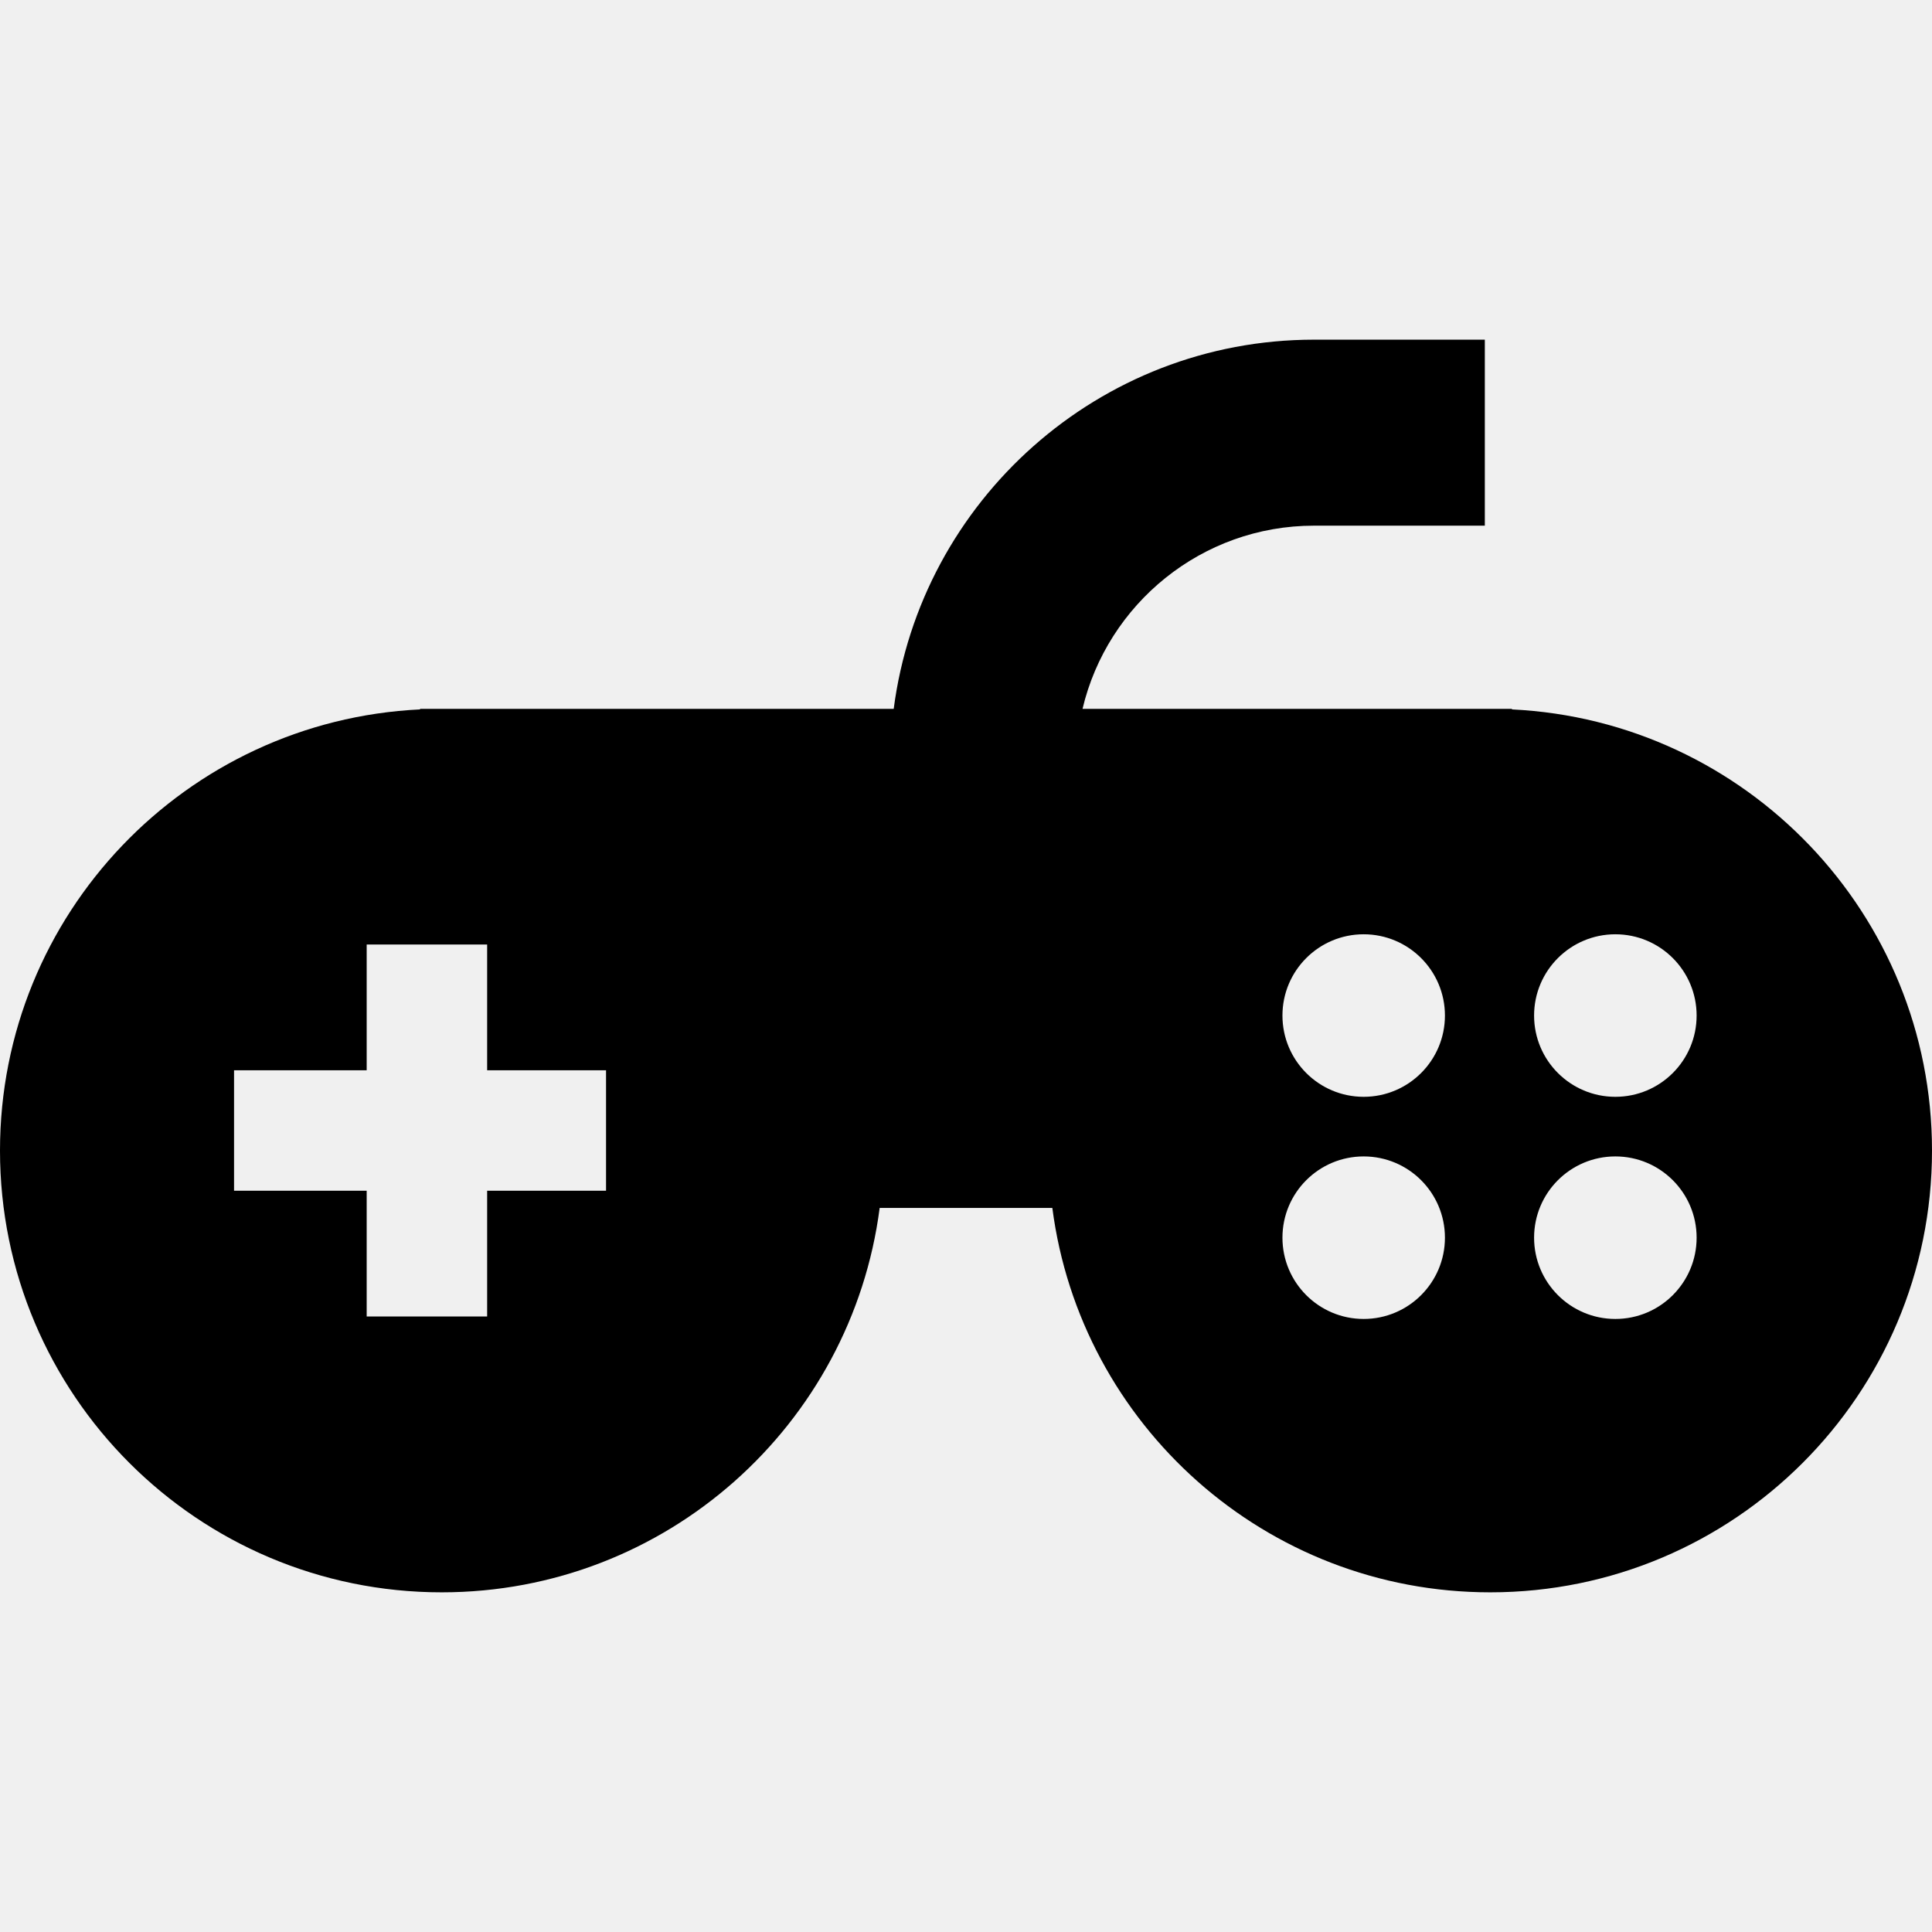
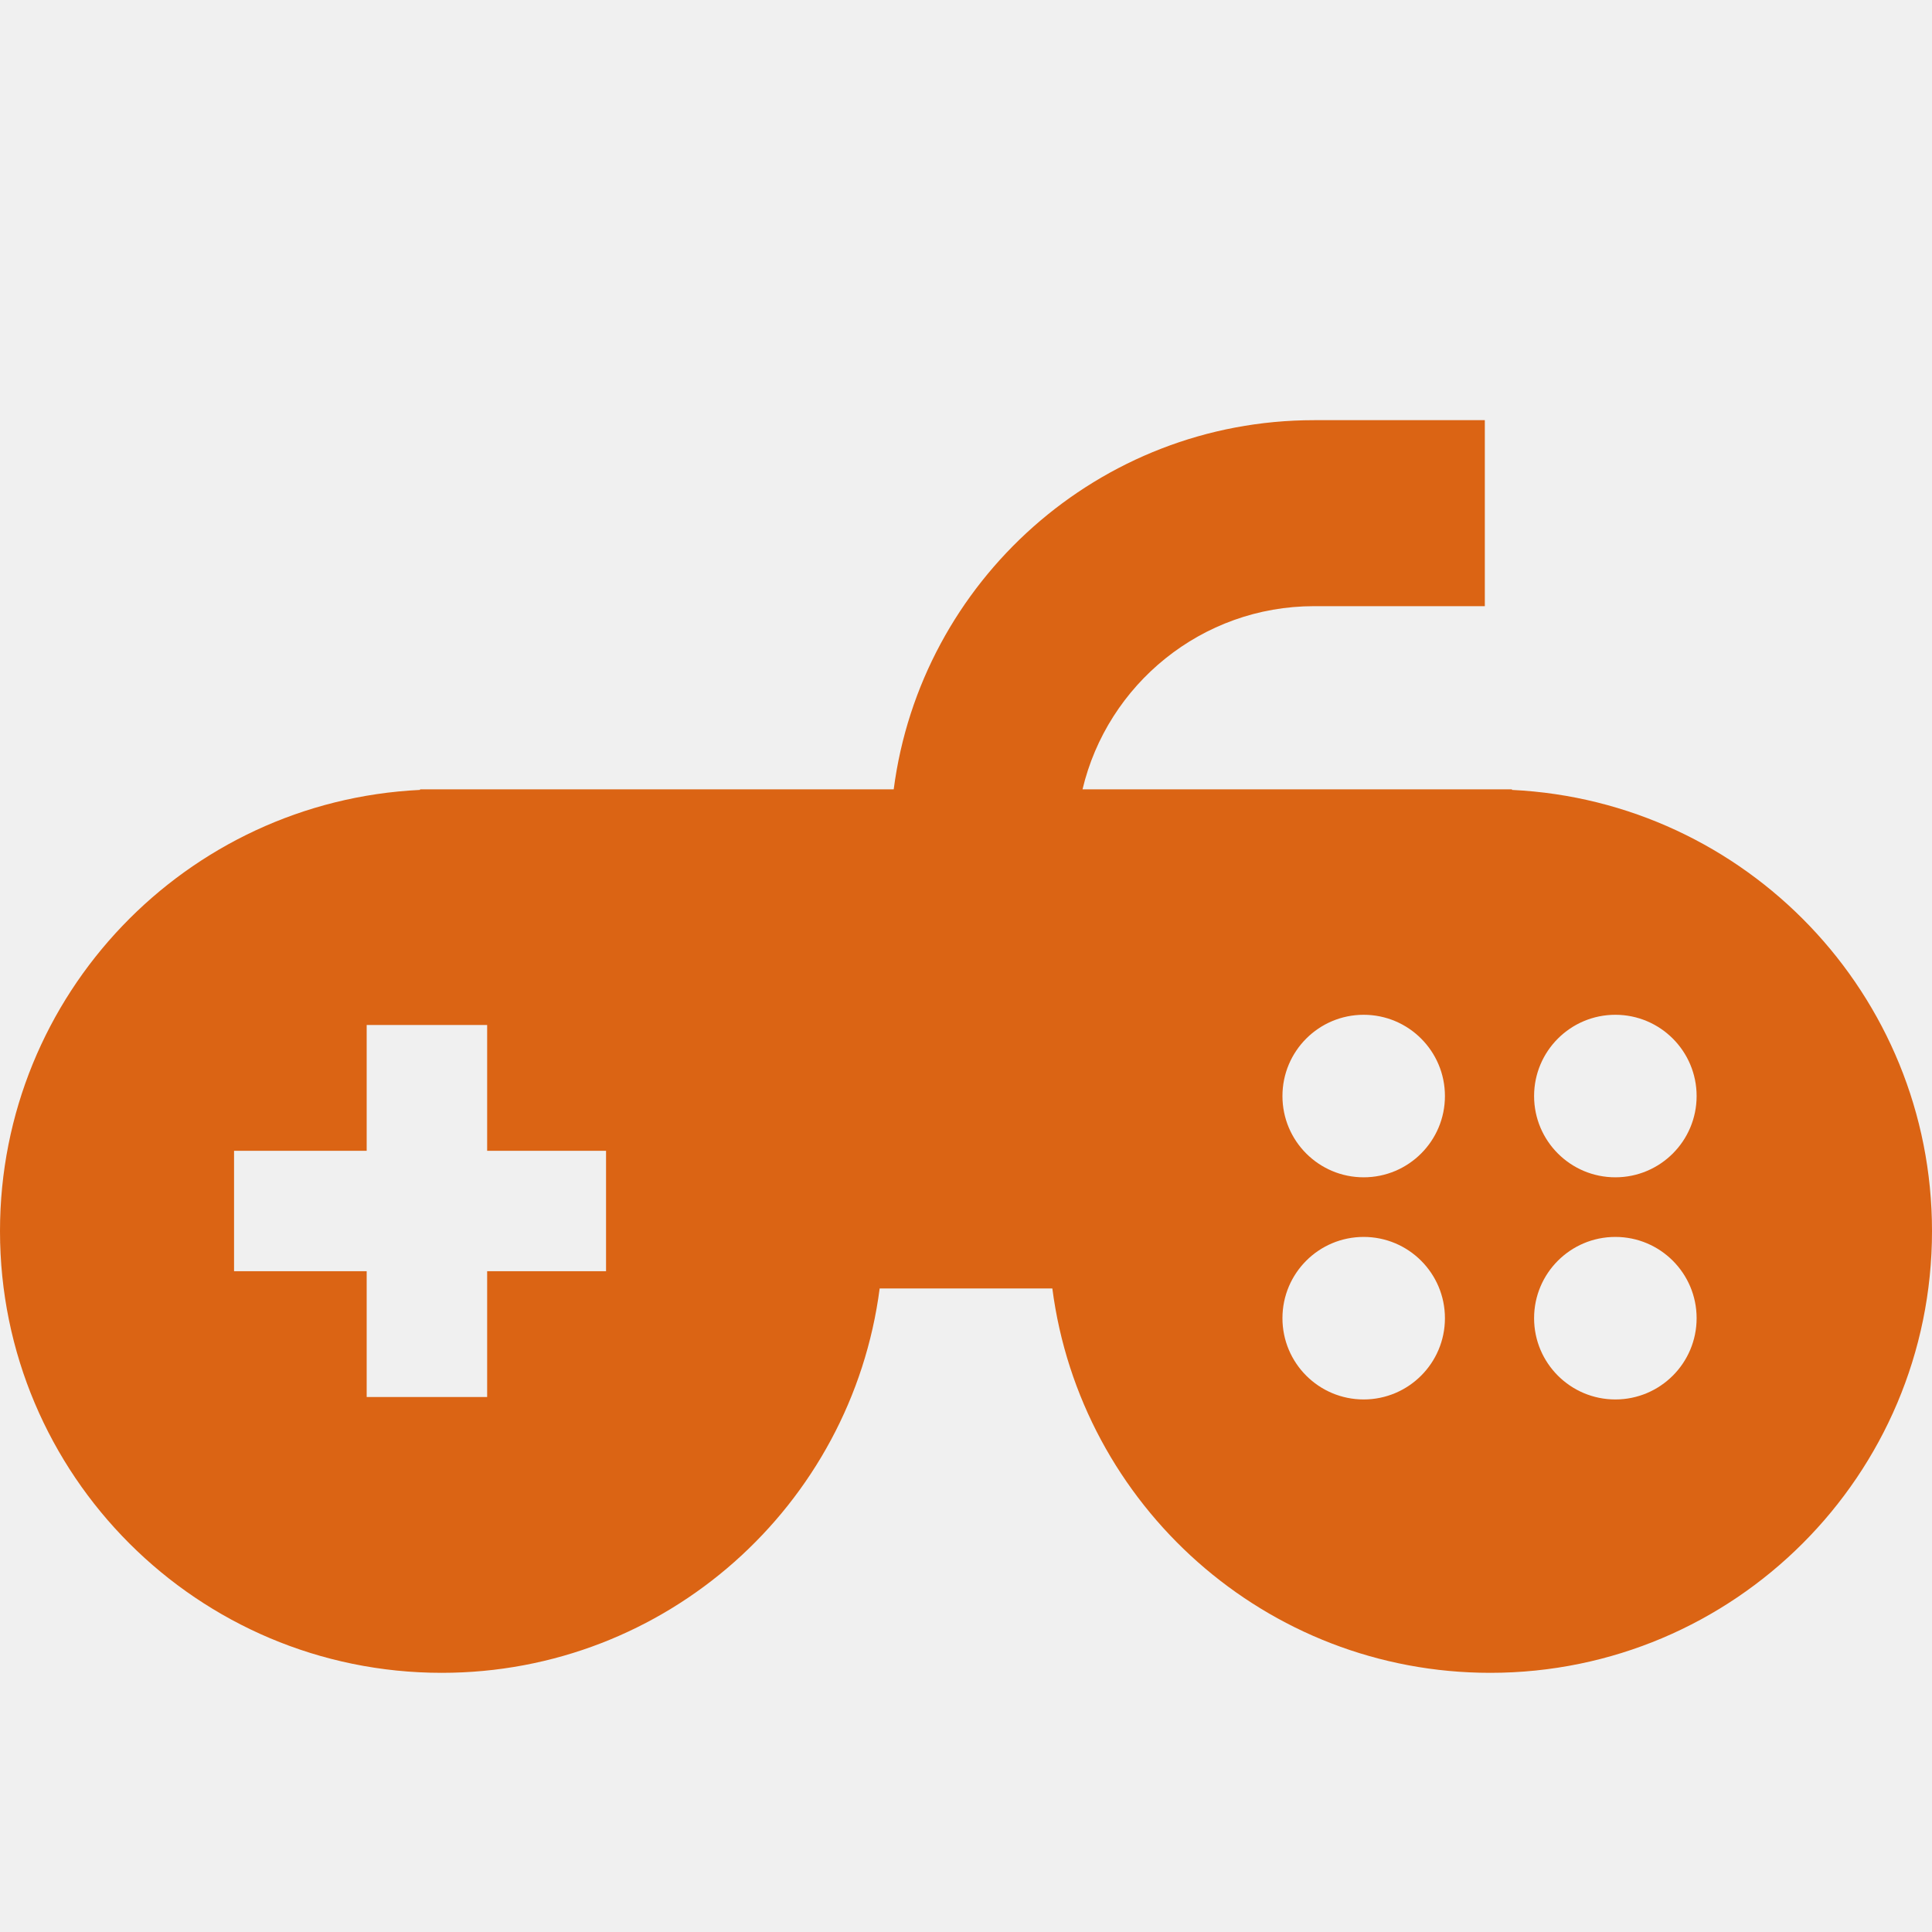
<svg xmlns="http://www.w3.org/2000/svg" width="48" height="48" viewBox="0 0 48 48" fill="none">
-   <g clip-path="url(#clip0_2_116)">
-     <path d="M10.975 39.561C16.553 39.561 21.156 35.399 21.855 30.011H26.145C26.844 35.399 31.447 39.561 37.025 39.561C43.086 39.561 48 34.648 48 28.586C48 22.706 43.375 17.906 37.564 17.625V17.611H26.895C27.512 15.005 29.856 13.06 32.648 13.06H36.89V8.439H32.648C27.301 8.439 22.875 12.444 22.204 17.611H10.436V17.625C4.625 17.906 0 22.706 0 28.586C0 34.648 4.914 39.561 10.975 39.561ZM40.133 23.212C41.248 23.212 42.152 24.116 42.152 25.231C42.152 26.346 41.248 27.25 40.133 27.25C39.018 27.25 38.114 26.346 38.114 25.231C38.114 24.116 39.018 23.212 40.133 23.212ZM40.133 28.731C41.248 28.731 42.152 29.634 42.152 30.75C42.152 31.864 41.248 32.769 40.133 32.769C39.018 32.769 38.114 31.864 38.114 30.75C38.114 29.634 39.018 28.731 40.133 28.731ZM33.88 23.212C34.995 23.212 35.899 24.116 35.899 25.231C35.899 26.346 34.995 27.25 33.88 27.25C32.765 27.25 31.862 26.346 31.862 25.231C31.862 24.116 32.765 23.212 33.88 23.212ZM33.88 28.731C34.995 28.731 35.899 29.634 35.899 30.75C35.899 31.864 34.995 32.769 33.88 32.769C32.765 32.769 31.862 31.864 31.862 30.75C31.862 29.634 32.765 28.731 33.88 28.731ZM5.815 26.591H9.11V23.466H12.103V26.591H15.057V29.583H12.103V32.708H9.11V29.583H5.815V26.591Z" fill="black" />
+   <g clip-path="url(#clip0_308_217)">
+     <path d="M10.975 41.561C16.553 41.561 21.156 37.399 21.855 32.011H26.145C26.844 37.399 31.447 41.561 37.025 41.561C43.086 41.561 48 36.648 48 30.586C48 24.706 43.375 19.906 37.564 19.625V19.611H26.895C27.512 17.005 29.856 15.06 32.648 15.06H36.89V10.439H32.648C27.301 10.439 22.875 14.444 22.204 19.611H10.436V19.625C4.625 19.906 0 24.706 0 30.586C0 36.648 4.914 41.561 10.975 41.561ZM40.133 25.212C41.248 25.212 42.152 26.116 42.152 27.231C42.152 28.346 41.248 29.25 40.133 29.25C39.018 29.25 38.114 28.346 38.114 27.231C38.114 26.116 39.018 25.212 40.133 25.212ZM40.133 30.731C41.248 30.731 42.152 31.635 42.152 32.75C42.152 33.865 41.248 34.769 40.133 34.769C39.018 34.769 38.114 33.865 38.114 32.75C38.114 31.634 39.018 30.731 40.133 30.731ZM33.88 25.212C34.995 25.212 35.899 26.116 35.899 27.231C35.899 28.346 34.995 29.25 33.88 29.25C32.765 29.25 31.862 28.346 31.862 27.231C31.862 26.116 32.765 25.212 33.88 25.212ZM33.88 30.731C34.995 30.731 35.899 31.635 35.899 32.75C35.899 33.865 34.995 34.769 33.88 34.769C32.765 34.769 31.862 33.865 31.862 32.75C31.862 31.634 32.765 30.731 33.88 30.731ZM5.815 28.591H9.11V25.466H12.103V28.591H15.057V31.583H12.103V34.708H9.11V31.583H5.815V28.591Z" fill="#DB6414" />
  </g>
  <defs>
-     <clipPath id="clip0_2_116">
+     <clipPath id="clip0_308_217">
      <rect width="48" height="48" fill="white" />
    </clipPath>
  </defs>
</svg>
